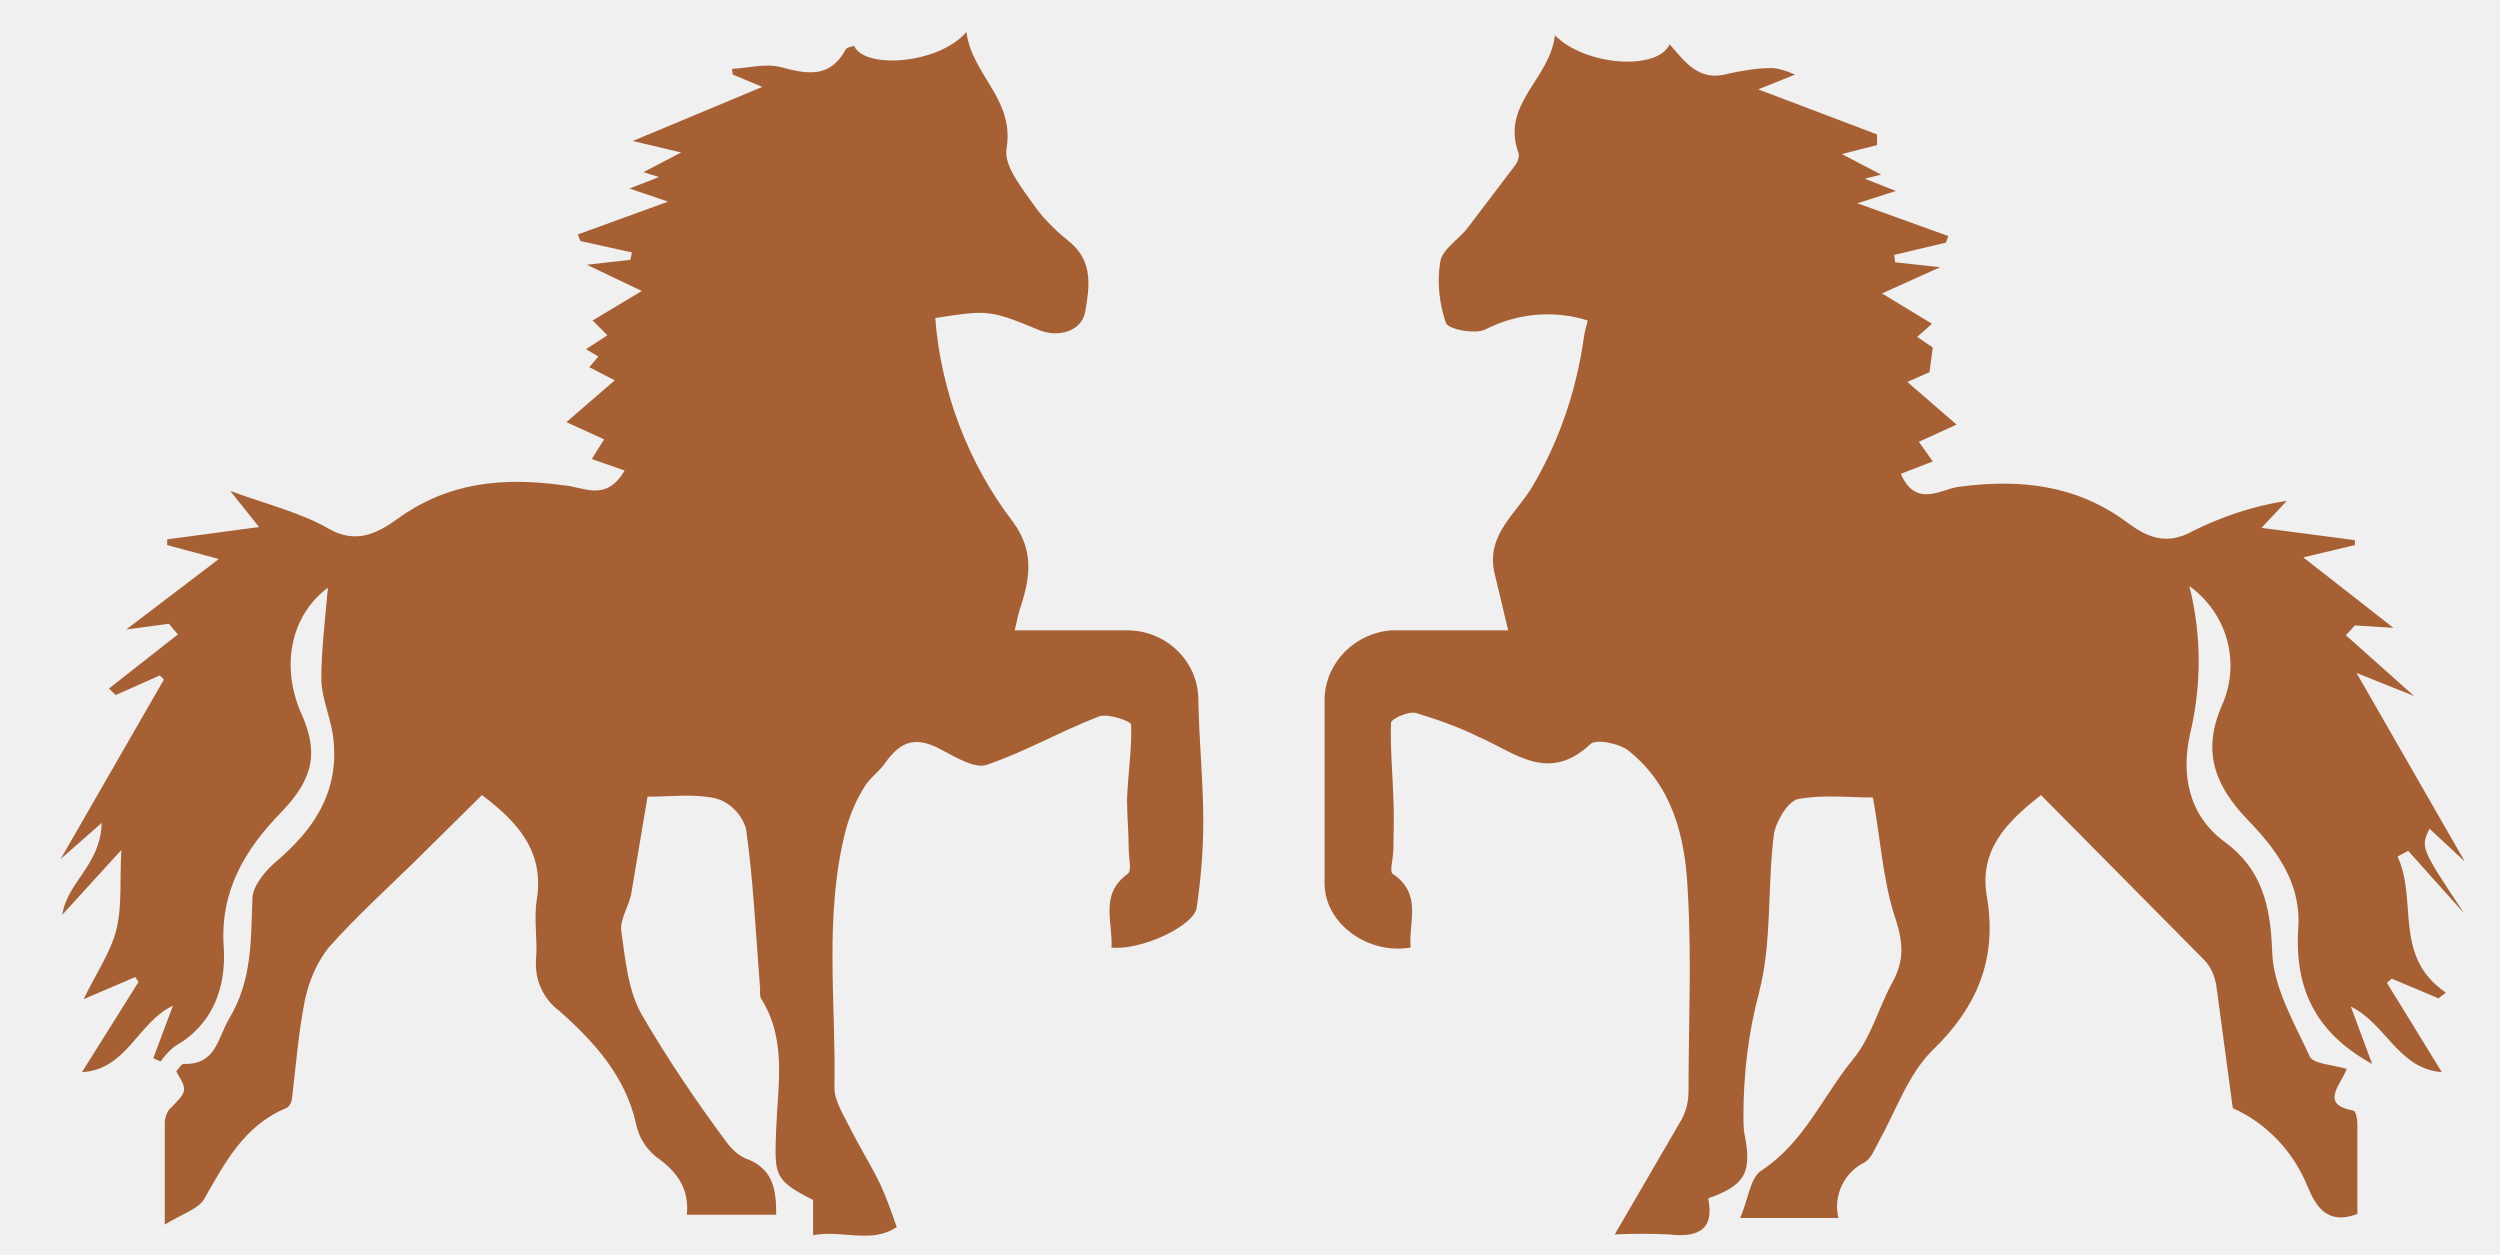
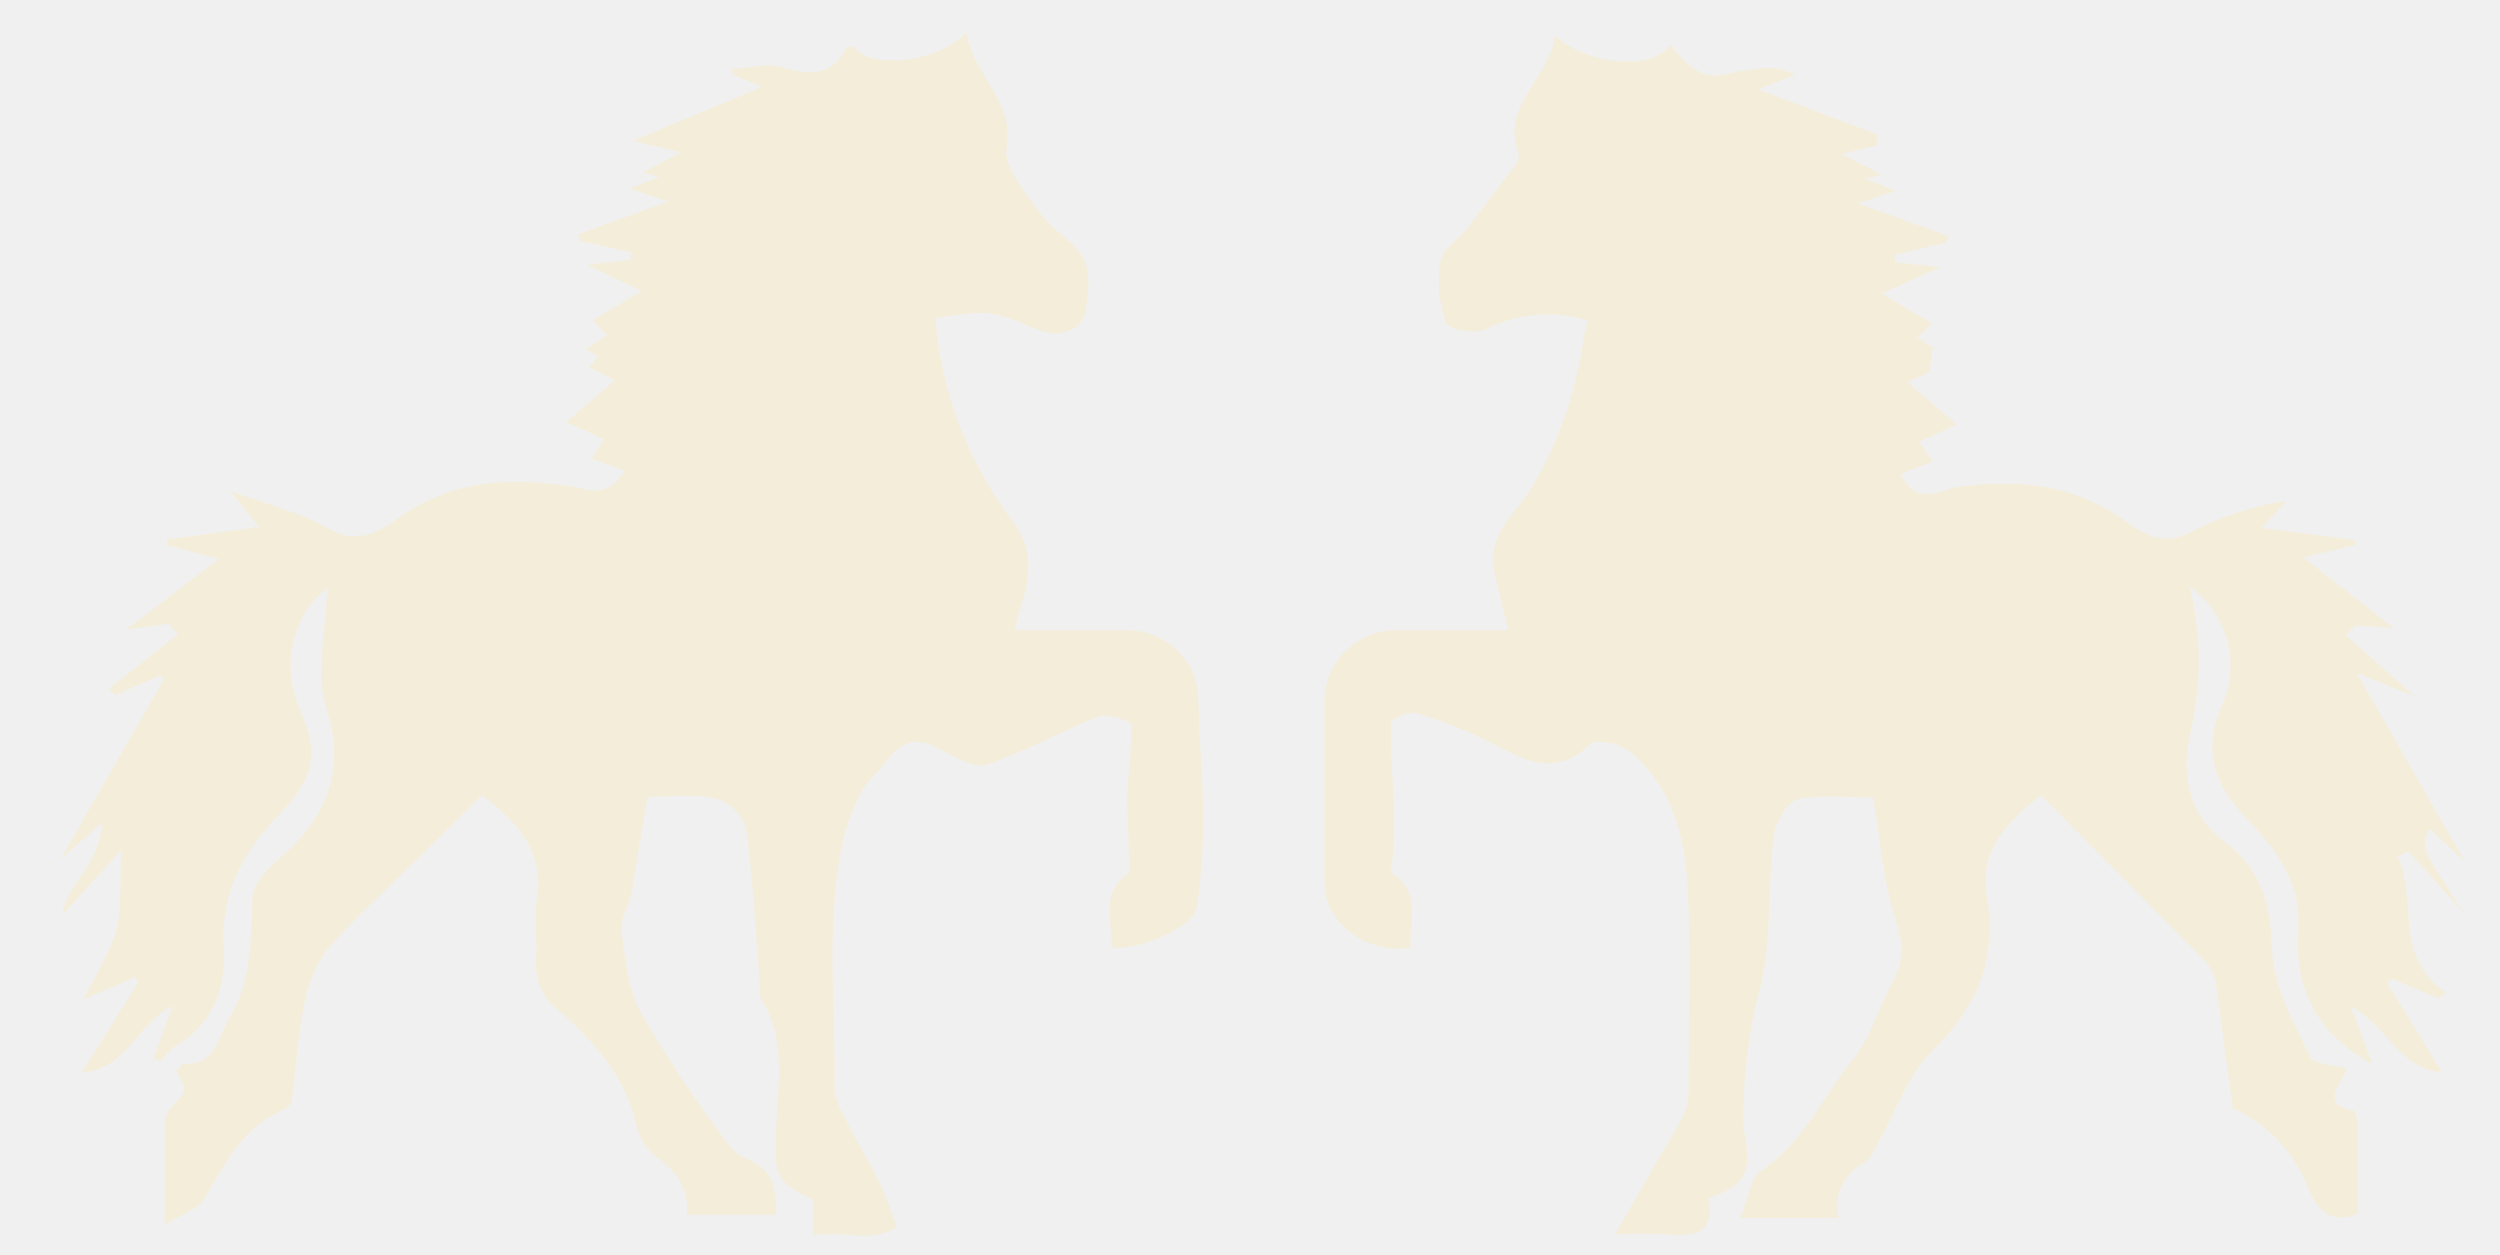
<svg xmlns="http://www.w3.org/2000/svg" xmlns:xlink="http://www.w3.org/1999/xlink" version="1.1" id="Layer_1" x="0px" y="0px" viewBox="0 0 305 153" style="enable-background:new 0 0 305 153;" xml:space="preserve">
  <style type="text/css">
	.st0{clip-path:url(#SVGID_2_);}
	.st1{fill:#FFFFFF;fill-opacity:0;}
	.st2{clip-path:url(#SVGID_4_);}
- 	.st3{fill:#A66034;}
+ 	.st3{fill:#F4EDD9;}
</style>
  <g>
    <g>
      <g>
-         <defs>
-           <rect id="SVGID_1_" y="0.2" width="305" height="152.5" />
-         </defs>
-         <clipPath id="SVGID_2_">
-           <use xlink:href="#SVGID_1_" style="overflow:visible;" />
-         </clipPath>
-         <g class="st0">
-           <path class="st1" d="M0,0.2h305v152.5H0V0.2z" />
-           <g>
+         <g>
+           <defs>
+             <rect id="SVGID_1_" y="0.2" width="305" height="152.5" />
+           </defs>
+           <clipPath id="SVGID_2_">
+             <use xlink:href="#SVGID_1_" style="overflow:visible;" />
+           </clipPath>
+           <g class="st0">
+             <path class="st1" d="M0,0.2h305v152.5H0V0.2z" />
            <g>
              <g>
-                 <defs>
-                   <rect id="SVGID_3_" y="0.2" width="305" height="152.5" />
-                 </defs>
-                 <clipPath id="SVGID_4_">
-                   <use xlink:href="#SVGID_3_" style="overflow:visible;" />
-                 </clipPath>
-                 <g class="st2">
-                   <path class="st3" d="M208.4,146.2c0.8,3.9-1.3,4.8-4.8,4.4c-2.2-0.1-4.4-0.1-6.6,0l8.2-14.1c0.5-1,0.8-2.1,0.8-3.3          c0-8.2,0.4-16.4-0.1-24.6c-0.3-6.4-1.8-12.7-7.2-17c-1.1-0.9-4-1.5-4.7-0.8c-5.1,4.8-9.2,1-13.6-0.9c-2.4-1.2-5-2.1-7.6-2.9          c-0.9-0.3-3.1,0.7-3.1,1.2c-0.1,3.1,0.2,6.2,0.3,9.4c0.1,2,0,3.9,0,5.9c0,1.1-0.5,2.8-0.1,3.1c3.7,2.5,1.9,5.9,2.2,9          c-5.3,0.9-10.5-3-10.5-7.8V85.1c0.2-4.4,3.8-7.9,8.2-8.2H184l-1.7-7.1c-1-4.7,2.9-7.3,4.8-10.7c3.2-5.5,5.2-11.5,6.1-17.7          c0.1-0.8,0.3-1.5,0.5-2.3c-4.1-1.3-8.6-0.9-12.5,1.1c-1.2,0.6-4.5,0-4.8-0.8c-0.8-2.4-1.1-4.9-0.7-7.4          c0.2-1.5,2.1-2.7,3.2-4l6-7.9c0.3-0.4,0.4-0.9,0.4-1.3c-2.3-6.1,3.8-9.1,4.4-14.5c3.6,3.7,12.5,4.4,14,1.1          c1.9,2.2,3.6,4.6,7.1,3.6c1.8-0.4,3.6-0.7,5.5-0.7c0.9,0.1,1.8,0.4,2.7,0.8l-4.5,1.8l14.5,5.5v1.3l-4.3,1.1l4.8,2.5l-2,0.5          l3.8,1.5l-4.7,1.5l11.1,4l-0.3,0.8l-6.3,1.5l0.1,0.9l5.5,0.6l-7.1,3.2l6.1,3.7l-1.8,1.6l1.9,1.3l-0.4,3l-2.7,1.2l6,5.2          l-4.6,2.1l1.7,2.4l-3.9,1.5c1.8,4.2,4.9,1.9,7,1.6c7.5-1,14.4-0.3,20.7,4.4c2.3,1.7,4.7,2.8,7.9,1c3.6-1.8,7.5-3.1,11.5-3.7          l-3.1,3.3l11.4,1.5v0.6L281,68l11,8.6l-4.7-0.3l-1.1,1.2l8.3,7.4l-7-2.8l13.2,23l-4.3-4c-1.1,2.3-1.1,2.3,4.2,10.3l-6.8-7.6          l-1.3,0.7c2.5,5.3-0.6,12.2,5.9,16.6l-0.9,0.7l-5.7-2.4l-0.6,0.5l6.7,10.9c-5.3-0.4-6.8-5.9-11.1-8l2.6,7          c-7.3-4-9.5-9.7-9-16.8c0.3-5.4-2.8-9.5-6.2-13c-4-4.2-5.6-8.3-3.1-14c2.3-5.2,0.6-11.2-4-14.5c1.5,5.9,1.5,12.1,0.1,18          c-1.1,4.8-0.3,9.9,4.2,13.2c4.5,3.3,5.6,7.7,5.8,13.3c0.1,4.4,2.7,8.8,4.6,12.9c0.4,0.9,2.8,1,4.5,1.5          c-0.8,2.1-3.3,4.3,0.8,5.1c0.3,0,0.5,1,0.5,1.6v11c-3.9,1.5-5.2-1.3-6.1-3.4c-1.7-4.2-5-7.7-9.1-9.5l-2-14.9          c-0.2-1.2-0.6-2.2-1.4-3.1L249,97c-4.2,3.3-7.6,6.7-6.6,12.4c1.3,7.6-1.2,13.5-6.7,18.8c-2.9,2.9-4.4,7.3-6.5,11.1          c-0.5,0.9-0.9,2-1.7,2.5c-2.5,1.2-3.9,4.1-3.2,6.8h-12c1-2.3,1.2-4.9,2.6-5.8c5.2-3.4,7.5-9.1,11.2-13.6          c2.2-2.7,3.1-6.3,4.8-9.4s1.1-5.5,0.1-8.5c-1.3-4.3-1.6-9-2.5-14c-2.8,0-6.1-0.4-9.2,0.2c-1.2,0.3-2.7,2.8-2.9,4.4          c-0.8,6.4-0.2,13.1-1.8,19.2c-1.3,4.9-1.9,9.9-1.9,15c0,0.7,0,1.4,0.1,2.1C213.8,143.1,212.9,144.6,208.4,146.2L208.4,146.2          z M76.2,57.4l-4-1.4l1.5-2.4l-4.6-2.1l5.9-5.1l-3.1-1.6l1.1-1.3l-1.5-0.9l2.6-1.7l-1.8-1.8l6-3.6l-6.7-3.2l5.3-0.6l0.2-0.9          l-6.3-1.4l-0.3-0.8l11-4L76.8,23l3.6-1.4L78.5,21l4.6-2.4l-5.9-1.4L93,10.6l-3.6-1.5l-0.1-0.7c2-0.1,4.1-0.7,6-0.2          c3.3,0.9,6,1.3,7.9-2.2c0.1-0.2,0.6-0.3,1-0.4c1.3,2.9,10.4,2.2,13.7-1.7c0.7,5.3,5.9,8.2,4.9,14.2          c-0.4,2.2,2.1,5.1,3.6,7.3c1.2,1.6,2.7,3,4.2,4.2c2.8,2.4,2.3,5.5,1.8,8.4c-0.4,2.4-3.3,3.3-5.8,2.2          c-5.8-2.4-6.1-2.4-12.5-1.4c0.7,9,4,17.7,9.5,24.9c2.5,3.4,2.1,6.6,1,10.1c-0.3,0.8-0.5,1.7-0.8,3.1h13.7          c4.8,0,8.7,3.8,8.7,8.5c0,0.1,0,0.1,0,0.2c0.1,4.9,0.6,9.8,0.6,14.7c0,3.5-0.3,7-0.8,10.4c-0.3,2.3-6.9,5.3-10.4,4.9          c0.2-3.1-1.5-6.5,2-9c0.5-0.4,0.1-2,0.1-3.1c0-2-0.2-3.9-0.2-5.9c0.1-3.1,0.6-6.2,0.5-9.2c0-0.4-2.8-1.4-3.9-1          c-4.7,1.8-9,4.3-13.7,5.9c-1.4,0.5-3.6-0.8-5.3-1.7c-3.2-1.8-5.1-1.4-7.2,1.6c-0.7,1-1.9,1.8-2.5,2.9          c-1,1.6-1.7,3.3-2.2,5.1c-2.7,10.4-1.2,21-1.4,31.5c0,1.6,1.1,3.3,1.9,4.9c1.2,2.4,2.6,4.6,3.7,6.9c0.7,1.5,1.3,3.2,2,5.2          c-3.1,2.1-6.7,0.3-10.2,1v-4.3c-4.9-2.5-4.7-3-4.5-8.8c0.2-5.2,1.3-10.7-1.8-15.7c-0.3-0.4-0.1-1.1-0.2-1.7          c-0.5-6.4-0.8-12.9-1.7-19.2c-0.6-1.7-1.9-3.1-3.7-3.6c-2.7-0.6-5.6-0.2-8.3-0.2l-2,11.9c-0.3,1.5-1.4,3.1-1.2,4.5          c0.5,3.5,0.8,7.2,2.5,10.2c3.2,5.5,6.8,10.8,10.6,15.9c0.7,0.8,1.5,1.5,2.5,1.8c3,1.3,3.3,3.8,3.3,6.7H83.8          c0.3-3.2-1.2-5.3-3.8-7.1c-1.2-1-2.1-2.4-2.4-4c-1.3-5.8-5.1-10-9.4-13.8c-2-1.5-3-3.9-2.8-6.3s-0.3-4.9,0.1-7.3          c0.9-5.8-2.3-9.4-6.7-12.7l-8.4,8.3c-3.5,3.4-7.1,6.7-10.3,10.3c-1.5,1.9-2.4,4.1-2.9,6.4c-0.8,4-1.1,8.1-1.6,12.2          c-0.1,0.4-0.3,0.8-0.7,1c-5.1,2.1-7.5,6.7-10,11.1c-0.7,1.2-2.7,1.8-4.8,3.1V137c0-0.6,0.2-1.1,0.5-1.6          c2.3-2.3,2.3-2.3,0.9-4.7c0.3-0.3,0.6-0.9,0.9-0.9c4,0.1,4.1-3.1,5.6-5.6c2.8-4.7,2.6-9.6,2.8-14.7c0.1-1.5,1.6-3.3,2.9-4.4          c4.6-3.9,7.6-8.4,7-14.7c-0.2-2.5-1.4-4.9-1.5-7.4c0-3.8,0.5-7.7,0.8-11.3c-4.3,3.2-5.8,9.1-3.4,15C39,91.8,38.2,95,34.4,99          c-4.5,4.6-7.6,9.7-7.1,16.6c0.3,4.8-1.3,9.4-5.9,12c-0.7,0.5-1.3,1.2-1.8,1.9l-0.9-0.4l2.4-6.4c-4.3,2-5.6,7.8-11.1,8.1          l6.9-11l-0.4-0.6l-6.3,2.7c1.5-3.1,3.3-5.7,4-8.5s0.4-5.9,0.6-9.7l-7.2,7.9c0.6-4,4.7-6.1,4.8-11.2l-5,4.4L20,82.9l-0.5-0.5          l-5.4,2.4L13.3,84l8.4-6.6l-1.1-1.3l-5.2,0.7l11.3-8.6l-6.3-1.7v-0.7l11.2-1.5l-3.5-4.4c4.7,1.7,8.7,2.7,12,4.6          s5.9,0.6,8.4-1.2c6.2-4.5,12.9-5.1,20.2-4.1C71,59.3,73.9,61.4,76.2,57.4z" />
+                 <g>
+                   <g>
+                     <defs>
+                       <rect id="SVGID_3_" y="0.2" width="305" height="152.5" />
+                     </defs>
+                     <clipPath id="SVGID_4_">
+                       <use xlink:href="#SVGID_3_" style="overflow:visible;" />
+                     </clipPath>
+                     <g class="st2">
+                       <path class="st3" d="M208.4,146.2c0.8,3.9-1.3,4.8-4.8,4.4c-2.2-0.1-4.4-0.1-6.6,0l8.2-14.1c0.5-1,0.8-2.1,0.8-3.3            c0-8.2,0.4-16.4-0.1-24.6c-0.3-6.4-1.8-12.7-7.2-17c-1.1-0.9-4-1.5-4.7-0.8c-5.1,4.8-9.2,1-13.6-0.9            c-2.4-1.2-5-2.1-7.6-2.9c-0.9-0.3-3.1,0.7-3.1,1.2c-0.1,3.1,0.2,6.2,0.3,9.4c0.1,2,0,3.9,0,5.9c0,1.1-0.5,2.8-0.1,3.1            c3.7,2.5,1.9,5.9,2.2,9c-5.3,0.9-10.5-3-10.5-7.8V85.1c0.2-4.4,3.8-7.9,8.2-8.2H184l-1.7-7.1c-1-4.7,2.9-7.3,4.8-10.7            c3.2-5.5,5.2-11.5,6.1-17.7c0.1-0.8,0.3-1.5,0.5-2.3c-4.1-1.3-8.6-0.9-12.5,1.1c-1.2,0.6-4.5,0-4.8-0.8            c-0.8-2.4-1.1-4.9-0.7-7.4c0.2-1.5,2.1-2.7,3.2-4l6-7.9c0.3-0.4,0.4-0.9,0.4-1.3c-2.3-6.1,3.8-9.1,4.4-14.5            c3.6,3.7,12.5,4.4,14,1.1c1.9,2.2,3.6,4.6,7.1,3.6c1.8-0.4,3.6-0.7,5.5-0.7c0.9,0.1,1.8,0.4,2.7,0.8l-4.5,1.8l14.5,5.5            v1.3l-4.3,1.1l4.8,2.5l-2,0.5l3.8,1.5l-4.7,1.5l11.1,4l-0.3,0.8l-6.3,1.5l0.1,0.9l5.5,0.6l-7.1,3.2l6.1,3.7l-1.8,1.6            l1.9,1.3l-0.4,3l-2.7,1.2l6,5.2l-4.6,2.1l1.7,2.4l-3.9,1.5c1.8,4.2,4.9,1.9,7,1.6c7.5-1,14.4-0.3,20.7,4.4            c2.3,1.7,4.7,2.8,7.9,1c3.6-1.8,7.5-3.1,11.5-3.7l-3.1,3.3l11.4,1.5v0.6L281,68l11,8.6l-4.7-0.3l-1.1,1.2l8.3,7.4l-7-2.8            l13.2,23l-4.3-4c-1.1,2.3-1.1,2.3,4.2,10.3l-6.8-7.6l-1.3,0.7c2.5,5.3-0.6,12.2,5.9,16.6l-0.9,0.7l-5.7-2.4l-0.6,0.5            l6.7,10.9c-5.3-0.4-6.8-5.9-11.1-8l2.6,7c-7.3-4-9.5-9.7-9-16.8c0.3-5.4-2.8-9.5-6.2-13c-4-4.2-5.6-8.3-3.1-14            c2.3-5.2,0.6-11.2-4-14.5c1.5,5.9,1.5,12.1,0.1,18c-1.1,4.8-0.3,9.9,4.2,13.2c4.5,3.3,5.6,7.7,5.8,13.3            c0.1,4.4,2.7,8.8,4.6,12.9c0.4,0.9,2.8,1,4.5,1.5c-0.8,2.1-3.3,4.3,0.8,5.1c0.3,0,0.5,1,0.5,1.6v11            c-3.9,1.5-5.2-1.3-6.1-3.4c-1.7-4.2-5-7.7-9.1-9.5l-2-14.9c-0.2-1.2-0.6-2.2-1.4-3.1L249,97c-4.2,3.3-7.6,6.7-6.6,12.4            c1.3,7.6-1.2,13.5-6.7,18.8c-2.9,2.9-4.4,7.3-6.5,11.1c-0.5,0.9-0.9,2-1.7,2.5c-2.5,1.2-3.9,4.1-3.2,6.8h-12            c1-2.3,1.2-4.9,2.6-5.8c5.2-3.4,7.5-9.1,11.2-13.6c2.2-2.7,3.1-6.3,4.8-9.4s1.1-5.5,0.1-8.5c-1.3-4.3-1.6-9-2.5-14            c-2.8,0-6.1-0.4-9.2,0.2c-1.2,0.3-2.7,2.8-2.9,4.4c-0.8,6.4-0.2,13.1-1.8,19.2c-1.3,4.9-1.9,9.9-1.9,15            c0,0.7,0,1.4,0.1,2.1C213.8,143.1,212.9,144.6,208.4,146.2L208.4,146.2z M76.2,57.4l-4-1.4l1.5-2.4l-4.6-2.1l5.9-5.1            l-3.1-1.6l1.1-1.3l-1.5-0.9l2.6-1.7l-1.8-1.8l6-3.6l-6.7-3.2l5.3-0.6l0.2-0.9l-6.3-1.4l-0.3-0.8l11-4L76.8,23l3.6-1.4            L78.5,21l4.6-2.4l-5.9-1.4L93,10.6l-3.6-1.5l-0.1-0.7c2-0.1,4.1-0.7,6-0.2c3.3,0.9,6,1.3,7.9-2.2c0.1-0.2,0.6-0.3,1-0.4            c1.3,2.9,10.4,2.2,13.7-1.7c0.7,5.3,5.9,8.2,4.9,14.2c-0.4,2.2,2.1,5.1,3.6,7.3c1.2,1.6,2.7,3,4.2,4.2            c2.8,2.4,2.3,5.5,1.8,8.4c-0.4,2.4-3.3,3.3-5.8,2.2c-5.8-2.4-6.1-2.4-12.5-1.4c0.7,9,4,17.7,9.5,24.9            c2.5,3.4,2.1,6.6,1,10.1c-0.3,0.8-0.5,1.7-0.8,3.1h13.7c4.8,0,8.7,3.8,8.7,8.5c0,0.1,0,0.1,0,0.2            c0.1,4.9,0.6,9.8,0.6,14.7c0,3.5-0.3,7-0.8,10.4c-0.3,2.3-6.9,5.3-10.4,4.9c0.2-3.1-1.5-6.5,2-9c0.5-0.4,0.1-2,0.1-3.1            c0-2-0.2-3.9-0.2-5.9c0.1-3.1,0.6-6.2,0.5-9.2c0-0.4-2.8-1.4-3.9-1c-4.7,1.8-9,4.3-13.7,5.9c-1.4,0.5-3.6-0.8-5.3-1.7            c-3.2-1.8-5.1-1.4-7.2,1.6c-0.7,1-1.9,1.8-2.5,2.9c-1,1.6-1.7,3.3-2.2,5.1c-2.7,10.4-1.2,21-1.4,31.5            c0,1.6,1.1,3.3,1.9,4.9c1.2,2.4,2.6,4.6,3.7,6.9c0.7,1.5,1.3,3.2,2,5.2c-3.1,2.1-6.7,0.3-10.2,1v-4.3            c-4.9-2.5-4.7-3-4.5-8.8c0.2-5.2,1.3-10.7-1.8-15.7c-0.3-0.4-0.1-1.1-0.2-1.7c-0.5-6.4-0.8-12.9-1.7-19.2            c-0.6-1.7-1.9-3.1-3.7-3.6c-2.7-0.6-5.6-0.2-8.3-0.2l-2,11.9c-0.3,1.5-1.4,3.1-1.2,4.5c0.5,3.5,0.8,7.2,2.5,10.2            c3.2,5.5,6.8,10.8,10.6,15.9c0.7,0.8,1.5,1.5,2.5,1.8c3,1.3,3.3,3.8,3.3,6.7H83.8c0.3-3.2-1.2-5.3-3.8-7.1            c-1.2-1-2.1-2.4-2.4-4c-1.3-5.8-5.1-10-9.4-13.8c-2-1.5-3-3.9-2.8-6.3s-0.3-4.9,0.1-7.3c0.9-5.8-2.3-9.4-6.7-12.7            l-8.4,8.3c-3.5,3.4-7.1,6.7-10.3,10.3c-1.5,1.9-2.4,4.1-2.9,6.4c-0.8,4-1.1,8.1-1.6,12.2c-0.1,0.4-0.3,0.8-0.7,1            c-5.1,2.1-7.5,6.7-10,11.1c-0.7,1.2-2.7,1.8-4.8,3.1V137c0-0.6,0.2-1.1,0.5-1.6c2.3-2.3,2.3-2.3,0.9-4.7            c0.3-0.3,0.6-0.9,0.9-0.9c4,0.1,4.1-3.1,5.6-5.6c2.8-4.7,2.6-9.6,2.8-14.7c0.1-1.5,1.6-3.3,2.9-4.4            c4.6-3.9,7.6-8.4,7-14.7c-0.2-2.5-1.4-4.9-1.5-7.4c0-3.8,0.5-7.7,0.8-11.3c-4.3,3.2-5.8,9.1-3.4,15            C39,91.8,38.2,95,34.4,99c-4.5,4.6-7.6,9.7-7.1,16.6c0.3,4.8-1.3,9.4-5.9,12c-0.7,0.5-1.3,1.2-1.8,1.9l-0.9-0.4l2.4-6.4            c-4.3,2-5.6,7.8-11.1,8.1l6.9-11l-0.4-0.6l-6.3,2.7c1.5-3.1,3.3-5.7,4-8.5s0.4-5.9,0.6-9.7l-7.2,7.9            c0.6-4,4.7-6.1,4.8-11.2l-5,4.4L20,82.9l-0.5-0.5l-5.4,2.4L13.3,84l8.4-6.6l-1.1-1.3l-5.2,0.7l11.3-8.6l-6.3-1.7v-0.7            l11.2-1.5l-3.5-4.4c4.7,1.7,8.7,2.7,12,4.6c3.3,1.9,5.9,0.6,8.4-1.2c6.2-4.5,12.9-5.1,20.2-4.1            C71,59.3,73.9,61.4,76.2,57.4z" />
+                     </g>
+                   </g>
                </g>
              </g>
            </g>
          </g>
        </g>
      </g>
    </g>
  </g>
</svg>
